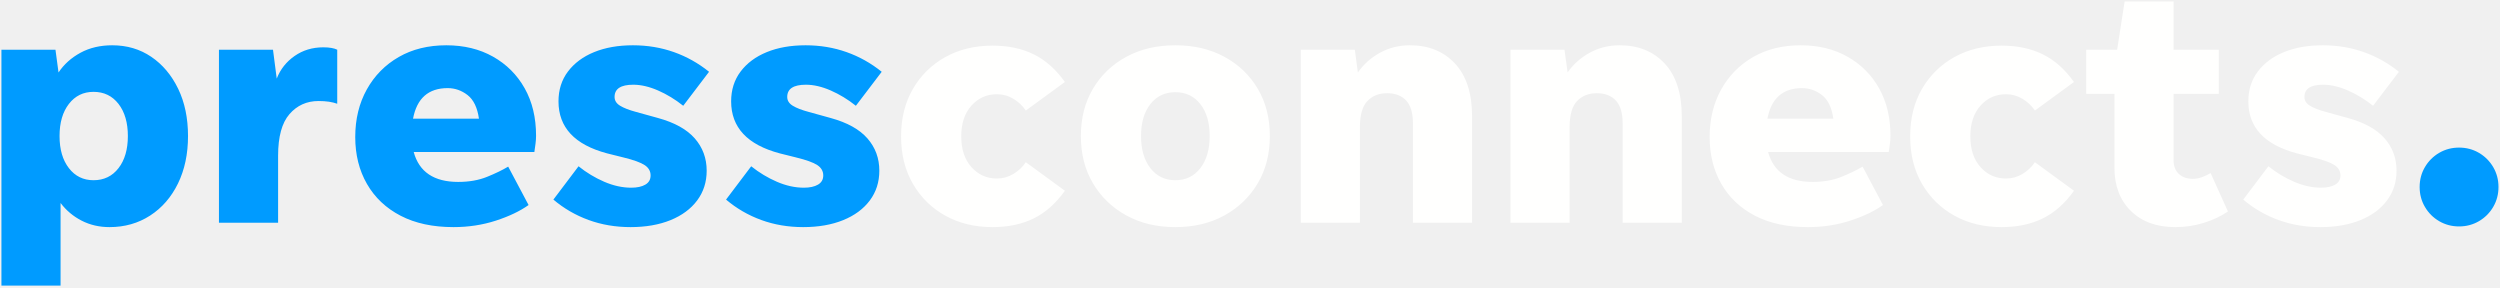
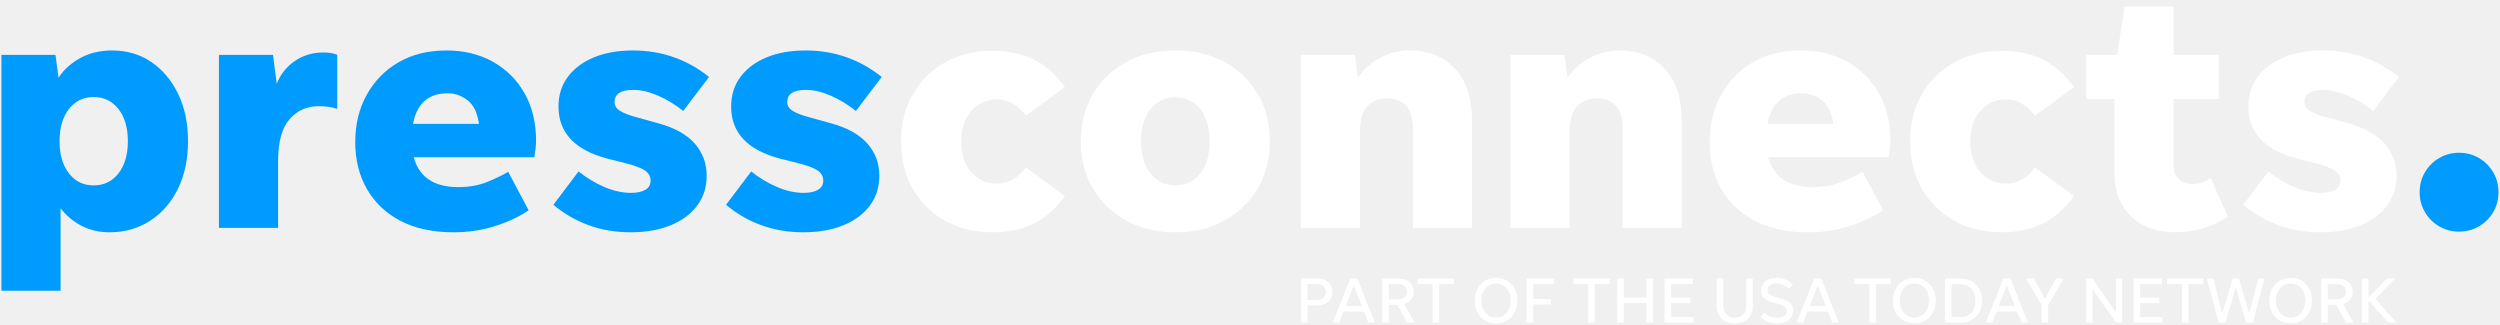
- <svg xmlns="http://www.w3.org/2000/svg" width="331" height="38" viewBox="0 0 331 38">
+ <svg xmlns="http://www.w3.org/2000/svg" width="331" height="43" viewBox="0 0 331 43">
  <g fill="none" fill-rule="evenodd">
-     <path fill="#009BFF" class="no-color-change" d="M12.384 23.861C13.764 23.861 14.866 23.328 15.692 22.263 16.517 21.199 16.929 19.781 16.929 18.011 16.929 16.241 16.517 14.824 15.692 13.757 14.866 12.693 13.764 12.161 12.384 12.161 11.034 12.161 9.946 12.693 9.122 13.757 8.297 14.824 7.884 16.241 7.884 18.011 7.884 19.781 8.297 21.199 9.122 22.263 9.946 23.328 11.034 23.861 12.384 23.861zM14.499 30.07C13.15 30.07 11.919 29.785 10.809 29.216 9.699 28.646 8.769 27.865 8.019 26.876L8.019 37.81.19 37.81.19 6.581 7.344 6.581 7.749 9.595C8.469 8.515 9.437 7.646 10.652 6.986 11.867 6.326 13.269 5.996 14.86 5.996 16.809 5.996 18.534 6.505 20.034 7.525 21.534 8.546 22.719 9.956 23.59 11.755 24.459 13.556 24.894 15.641 24.894 18.011 24.894 20.38 24.451 22.474 23.567 24.289 22.682 26.103 21.452 27.521 19.877 28.541 18.302 29.56 16.509 30.07 14.499 30.07L14.499 30.07zM36.82 20.621L36.82 29.486 28.989 29.486 28.989 6.581 36.144 6.581 36.639 10.406C37.119 9.175 37.906 8.177 39.002 7.414 40.097 6.648 41.364 6.265 42.804 6.265 43.614 6.265 44.229 6.371 44.65 6.581L44.65 13.736C44.319 13.617 43.952 13.527 43.547 13.466 43.142 13.406 42.684 13.376 42.174 13.376 40.614 13.376 39.332 13.954 38.327 15.109 37.321 16.263 36.82 18.101 36.82 20.621M59.274 11.666C56.724 11.666 55.194 13.015 54.684 15.716L63.414 15.716C63.204 14.246 62.701 13.203 61.906 12.587 61.111 11.974 60.234 11.666 59.274 11.666zM69.984 27.146C68.843 27.956 67.396 28.646 65.641 29.216 63.886 29.785 62.019 30.07 60.039 30.07 57.309 30.07 54.976 29.568 53.041 28.563 51.107 27.558 49.621 26.156 48.587 24.355 47.551 22.556 47.034 20.486 47.034 18.146 47.034 15.777 47.544 13.675 48.564 11.845 49.583 10.016 50.994 8.584 52.794 7.548 54.594 6.513 56.694 5.996 59.094 5.996 61.434 5.996 63.496 6.498 65.281 7.503 67.066 8.509 68.461 9.904 69.466 11.688 70.471 13.474 70.974 15.566 70.974 17.966 70.974 18.296 70.951 18.64 70.906 19.001 70.861 19.361 70.809 19.736 70.749 20.126L54.774 20.126C55.494 22.765 57.458 24.086 60.669 24.086 62.109 24.086 63.383 23.861 64.494 23.411 65.603 22.961 66.534 22.511 67.284 22.06L69.984 27.146 69.984 27.146zM83.484 30.07C81.504 30.07 79.651 29.755 77.926 29.126 76.201 28.496 74.649 27.595 73.269 26.425L76.599 22.015C77.649 22.855 78.781 23.539 79.996 24.063 81.212 24.588 82.404 24.851 83.574 24.851 84.354 24.851 84.976 24.716 85.442 24.445 85.906 24.175 86.139 23.771 86.139 23.23 86.139 22.662 85.876 22.203 85.351 21.859 84.826 21.513 83.889 21.175 82.539 20.845L80.379 20.306C76.089 19.166 73.944 16.871 73.944 13.421 73.944 11.89 74.364 10.571 75.204 9.461 76.044 8.351 77.199 7.496 78.669 6.896 80.138 6.296 81.848 5.996 83.799 5.996 85.718 5.996 87.526 6.296 89.221 6.896 90.916 7.496 92.468 8.366 93.879 9.505L90.459 14.005C89.408 13.166 88.299 12.492 87.129 11.98 85.959 11.47 84.863 11.216 83.844 11.216 82.193 11.216 81.369 11.755 81.369 12.836 81.369 13.316 81.616 13.707 82.111 14.005 82.607 14.306 83.304 14.576 84.204 14.816L87.129 15.626C89.318 16.226 90.939 17.127 91.989 18.326 93.039 19.526 93.564 20.951 93.564 22.601 93.564 24.101 93.143 25.414 92.304 26.539 91.464 27.664 90.286 28.533 88.772 29.148 87.256 29.763 85.493 30.07 83.484 30.07M106.343 30.07C104.363 30.07 102.511 29.755 100.786 29.126 99.061 28.496 97.508 27.595 96.129 26.425L99.459 22.015C100.508 22.855 101.641 23.539 102.856 24.063 104.071 24.588 105.263 24.851 106.434 24.851 107.214 24.851 107.836 24.716 108.301 24.445 108.766 24.175 108.999 23.771 108.999 23.23 108.999 22.662 108.735 22.203 108.211 21.859 107.686 21.513 106.749 21.175 105.399 20.845L103.238 20.306C98.948 19.166 96.803 16.871 96.803 13.421 96.803 11.89 97.223 10.571 98.064 9.461 98.903 8.351 100.058 7.496 101.528 6.896 102.998 6.296 104.708 5.996 106.658 5.996 108.578 5.996 110.386 6.296 112.081 6.896 113.776 7.496 115.328 8.366 116.738 9.505L113.318 14.005C112.268 13.166 111.158 12.492 109.988 11.98 108.818 11.47 107.723 11.216 106.704 11.216 105.053 11.216 104.229 11.755 104.229 12.836 104.229 13.316 104.476 13.707 104.971 14.005 105.466 14.306 106.164 14.576 107.064 14.816L109.988 15.626C112.178 16.226 113.798 17.127 114.848 18.326 115.898 19.526 116.423 20.951 116.423 22.601 116.423 24.101 116.003 25.414 115.164 26.539 114.323 27.664 113.146 28.533 111.631 29.148 110.116 29.763 108.353 30.07 106.343 30.07" />
-     <path fill="#FFFFFE" d="M131.408 30.07C129.068 30.07 126.991 29.568 125.176 28.563 123.36 27.558 121.928 26.156 120.879 24.355 119.828 22.556 119.303 20.457 119.303 18.056 119.303 15.656 119.828 13.556 120.879 11.755 121.928 9.956 123.36 8.554 125.176 7.548 126.991 6.543 129.068 6.041 131.408 6.041 133.478 6.041 135.293 6.423 136.853 7.188 138.413 7.953 139.793 9.175 140.993 10.855L135.818 14.636C135.398 14.005 134.851 13.488 134.176 13.084 133.501 12.677 132.773 12.476 131.993 12.476 130.643 12.476 129.518 12.978 128.618 13.984 127.718 14.988 127.268 16.345 127.268 18.056 127.268 19.765 127.718 21.123 128.618 22.128 129.518 23.134 130.643 23.636 131.993 23.636 132.773 23.636 133.501 23.433 134.176 23.029 134.851 22.623 135.398 22.105 135.818 21.476L140.993 25.255C139.793 26.936 138.413 28.158 136.853 28.923 135.293 29.688 133.478 30.07 131.408 30.07M155.618 23.861C156.998 23.861 158.1 23.328 158.925 22.263 159.75 21.199 160.163 19.781 160.163 18.011 160.163 16.241 159.75 14.832 158.925 13.781 158.1 12.73 156.998 12.206 155.618 12.206 154.238 12.206 153.135 12.73 152.311 13.781 151.485 14.832 151.073 16.241 151.073 18.011 151.073 19.781 151.485 21.199 152.311 22.263 153.135 23.328 154.238 23.861 155.618 23.861zM155.618 30.07C153.158 30.07 150.99 29.552 149.115 28.518 147.24 27.484 145.77 26.066 144.706 24.265 143.64 22.466 143.108 20.38 143.108 18.011 143.108 15.641 143.64 13.556 144.706 11.755 145.77 9.956 147.24 8.546 149.115 7.525 150.99 6.505 153.158 5.996 155.618 5.996 158.078 5.996 160.245 6.505 162.121 7.525 163.995 8.546 165.465 9.956 166.53 11.755 167.595 13.556 168.128 15.641 168.128 18.011 168.128 20.38 167.595 22.466 166.53 24.265 165.465 26.066 163.995 27.484 162.121 28.518 160.245 29.552 158.078 30.07 155.618 30.07L155.618 30.07zM180.052 16.841L180.052 29.486 172.223 29.486 172.223 6.581 179.378 6.581 179.783 9.595C180.532 8.515 181.507 7.646 182.708 6.986 183.907 6.326 185.228 5.996 186.668 5.996 189.158 5.996 191.152 6.806 192.653 8.425 194.153 10.046 194.903 12.371 194.903 15.4L194.903 29.486 187.073 29.486 187.073 16.3C187.073 14.951 186.772 13.954 186.172 13.308 185.572 12.664 184.733 12.341 183.653 12.341 182.573 12.341 181.703 12.685 181.043 13.376 180.382 14.066 180.052 15.22 180.052 16.841M207.817 16.841L207.817 29.486 199.988 29.486 199.988 6.581 207.142 6.581 207.547 9.595C208.297 8.515 209.272 7.646 210.472 6.986 211.672 6.326 212.993 5.996 214.432 5.996 216.922 5.996 218.917 6.806 220.418 8.425 221.918 10.046 222.668 12.371 222.668 15.4L222.668 29.486 214.838 29.486 214.838 16.3C214.838 14.951 214.537 13.954 213.937 13.308 213.337 12.664 212.498 12.341 211.418 12.341 210.338 12.341 209.467 12.685 208.807 13.376 208.147 14.066 207.817 15.22 207.817 16.841M238.596 11.666C236.047 11.666 234.516 13.015 234.006 15.716L242.737 15.716C242.526 14.246 242.024 13.203 241.229 12.587 240.434 11.974 239.556 11.666 238.596 11.666zM249.306 27.146C248.166 27.956 246.719 28.646 244.964 29.216 243.209 29.785 241.341 30.07 239.362 30.07 236.631 30.07 234.299 29.568 232.364 28.563 230.429 27.558 228.944 26.156 227.91 24.355 226.875 22.556 226.357 20.486 226.357 18.146 226.357 15.777 226.867 13.675 227.886 11.845 228.906 10.016 230.317 8.584 232.117 7.548 233.917 6.513 236.016 5.996 238.417 5.996 240.756 5.996 242.819 6.498 244.604 7.503 246.388 8.509 247.784 9.904 248.789 11.688 249.794 13.474 250.297 15.566 250.297 17.966 250.297 18.296 250.274 18.64 250.229 19.001 250.184 19.361 250.131 19.736 250.072 20.126L234.096 20.126C234.817 22.765 236.781 24.086 239.992 24.086 241.431 24.086 242.707 23.861 243.817 23.411 244.926 22.961 245.856 22.511 246.607 22.06L249.306 27.146 249.306 27.146zM265.011 30.07C262.672 30.07 260.593 29.568 258.779 28.563 256.964 27.558 255.531 26.156 254.481 24.355 253.431 22.556 252.907 20.457 252.907 18.056 252.907 15.656 253.431 13.556 254.481 11.755 255.531 9.956 256.964 8.554 258.779 7.548 260.593 6.543 262.672 6.041 265.011 6.041 267.082 6.041 268.896 6.423 270.457 7.188 272.016 7.953 273.396 9.175 274.596 10.855L269.422 14.636C269.001 14.005 268.454 13.488 267.779 13.084 267.104 12.677 266.377 12.476 265.596 12.476 264.247 12.476 263.122 12.978 262.221 13.984 261.321 14.988 260.872 16.345 260.872 18.056 260.872 19.765 261.321 21.123 262.221 22.128 263.122 23.134 264.247 23.636 265.596 23.636 266.377 23.636 267.104 23.433 267.779 23.029 268.454 22.623 269.001 22.105 269.422 21.476L274.596 25.255C273.396 26.936 272.016 28.158 270.457 28.923 268.896 29.688 267.082 30.07 265.011 30.07M294.981 28.001C294.05 28.63 292.986 29.133 291.786 29.507 290.586 29.882 289.326 30.07 288.006 30.07 285.546 30.07 283.589 29.359 282.133 27.933 280.678 26.509 279.951 24.595 279.951 22.195L279.951 12.431 276.216 12.431 276.216 6.581 280.311 6.581 281.301.191 287.781.191 287.781 6.581 293.766 6.581 293.766 12.431 287.781 12.431 287.781 21.206C287.781 21.986 288.013 22.593 288.478 23.029 288.943 23.463 289.566 23.681 290.346 23.681 290.736 23.681 291.133 23.606 291.539 23.456 291.944 23.306 292.326 23.127 292.686 22.916L294.981 28.001M307.22 30.07C305.241 30.07 303.388 29.755 301.663 29.126 299.938 28.496 298.385 27.595 297.005 26.425L300.336 22.015C301.385 22.855 302.518 23.539 303.733 24.063 304.948 24.588 306.14 24.851 307.311 24.851 308.09 24.851 308.713 24.716 309.178 24.445 309.643 24.175 309.876 23.771 309.876 23.23 309.876 22.662 309.613 22.203 309.089 21.859 308.563 21.513 307.626 21.175 306.276 20.845L304.116 20.306C299.825 19.166 297.68 16.871 297.68 13.421 297.68 11.89 298.1 10.571 298.941 9.461 299.78 8.351 300.935 7.496 302.406 6.896 303.876 6.296 305.586 5.996 307.536 5.996 309.456 5.996 311.263 6.296 312.959 6.896 314.653 7.496 316.206 8.366 317.616 9.505L314.196 14.005C313.145 13.166 312.036 12.492 310.866 11.98 309.696 11.47 308.6 11.216 307.581 11.216 305.93 11.216 305.106 11.755 305.106 12.836 305.106 13.316 305.353 13.707 305.848 14.005 306.343 14.306 307.041 14.576 307.941 14.816L310.866 15.626C313.055 16.226 314.675 17.127 315.725 18.326 316.775 19.526 317.3 20.951 317.3 22.601 317.3 24.101 316.88 25.414 316.041 26.539 315.201 27.664 314.023 28.533 312.508 29.148 310.993 29.763 309.23 30.07 307.22 30.07" />
-     <path fill="#009BFF" class="no-color-change" d="M325.581,29.98 C324.62,29.98 323.743,29.748 322.948,29.283 C322.153,28.818 321.523,28.189 321.058,27.393 C320.592,26.599 320.361,25.72 320.361,24.761 C320.361,23.8 320.592,22.923 321.058,22.128 C321.523,21.334 322.153,20.704 322.948,20.238 C323.743,19.773 324.62,19.541 325.581,19.541 C326.541,19.541 327.418,19.773 328.214,20.238 C329.007,20.704 329.637,21.334 330.103,22.128 C330.568,22.923 330.8,23.8 330.8,24.761 C330.8,25.72 330.568,26.599 330.103,27.393 C329.637,28.189 329.007,28.818 328.214,29.283 C327.418,29.748 326.541,29.98 325.581,29.98" />
+     <path fill="#FFFFFF" d="M173.126 39.719L174.293 39.719C174.676 39.719 174.979 39.624 175.203 39.436 175.426 39.247 175.538 38.989 175.538 38.663 175.538 38.337 175.426 38.079 175.203 37.891 174.979 37.701 174.676 37.608 174.293 37.608L173.126 37.608 173.126 39.719zM172.258 42.716L172.258 36.877 174.293 36.877C174.945 36.877 175.464 37.037 175.846 37.358 176.23 37.679 176.422 38.113 176.422 38.663 176.422 39.207 176.23 39.638 175.846 39.955 175.464 40.273 174.945 40.432 174.293 40.432L173.126 40.432 173.126 42.716 172.258 42.716zM178.173 40.518L180.303 40.518 179.238 37.779 178.173 40.518zM181.153 42.716L180.587 41.247 177.89 41.247 177.324 42.716 176.448 42.716 178.783 36.877 179.719 36.877 182.046 42.716 181.153 42.716zM183.883 39.633L185.077 39.633C185.449 39.633 185.745 39.542 185.965 39.359 186.185 39.176 186.296 38.929 186.296 38.62 186.296 38.311 186.185 38.066 185.965 37.882 185.745 37.699 185.449 37.608 185.077 37.608L183.883 37.608 183.883 39.633zM183.883 40.346L183.883 42.716 183.016 42.716 183.016 36.877 185.077 36.877C185.723 36.877 186.236 37.033 186.613 37.345 186.991 37.657 187.18 38.082 187.18 38.62 187.18 39.027 187.066 39.37 186.837 39.651 186.608 39.931 186.293 40.129 185.892 40.242L187.309 42.716 186.322 42.716 184.991 40.346 183.883 40.346z" />
+     <polyline fill="#FFFFFF" points="189.67 42.716 189.67 37.608 187.704 37.608 187.704 36.877 192.503 36.877 192.503 37.608 190.537 37.608 190.537 42.716 189.67 42.716" />
+     <path fill="#FFFFFF" d="M198.075,42.055 C198.453,42.055 198.789,41.959 199.084,41.767 C199.379,41.575 199.609,41.311 199.775,40.973 C199.941,40.635 200.024,40.242 200.024,39.796 C200.024,39.35 199.941,38.958 199.775,38.62 C199.609,38.282 199.379,38.018 199.084,37.826 C198.789,37.634 198.453,37.538 198.075,37.538 C197.698,37.538 197.363,37.634 197.071,37.826 C196.779,38.018 196.549,38.282 196.383,38.62 C196.217,38.958 196.134,39.35 196.134,39.796 C196.134,40.242 196.217,40.635 196.383,40.973 C196.549,41.311 196.779,41.575 197.071,41.767 C197.363,41.959 197.698,42.055 198.075,42.055 Z M198.075,42.811 C197.526,42.811 197.04,42.681 196.616,42.424 C196.192,42.166 195.859,41.811 195.615,41.36 C195.372,40.907 195.251,40.386 195.251,39.796 C195.251,39.207 195.372,38.686 195.615,38.234 C195.859,37.781 196.192,37.427 196.616,37.169 C197.04,36.911 197.526,36.783 198.075,36.783 C198.625,36.783 199.113,36.911 199.539,37.169 C199.965,37.427 200.3,37.781 200.544,38.234 C200.787,38.686 200.909,39.207 200.909,39.796 C200.909,40.386 200.787,40.907 200.544,41.36 C200.3,41.811 199.965,42.166 199.539,42.424 C199.113,42.681 198.625,42.811 198.075,42.811 Z" />
+     <polyline fill="#FFFFFF" points="202.995 42.716 202.128 42.716 202.128 36.877 205.759 36.877 205.759 37.608 202.995 37.608 202.995 39.582 205.339 39.582 205.339 40.312 202.995 40.312 202.995 42.716" />
+     <polyline fill="#FFFFFF" points="210.284 42.716 210.284 37.608 208.318 37.608 208.318 36.877 213.117 36.877 213.117 37.608 211.151 37.608 211.151 42.716 210.284 42.716" />
+     <polyline fill="#FFFFFF" points="214.113 42.716 214.113 36.877 214.98 36.877 214.98 39.376 217.994 39.376 217.994 36.877 218.861 36.877 218.861 42.716 217.994 42.716 217.994 40.122 214.98 40.122 214.98 42.716 214.113 42.716" />
+     <polyline fill="#FFFFFF" points="220.389 42.716 220.389 36.877 224.132 36.877 224.132 37.608 221.256 37.608 221.256 39.41 223.789 39.41 223.789 40.14 221.256 40.14 221.256 41.986 224.202 41.986 224.202 42.716 220.389 42.716" />
+     <path fill="#FFFFFF" d="M229.679 42.055C230.154 42.055 230.528 41.911 230.799 41.625 231.071 41.339 231.208 40.952 231.208 40.466L231.208 36.877 232.075 36.877 232.075 40.475C232.075 41.202 231.861 41.773 231.435 42.188 231.008 42.603 230.423 42.811 229.679 42.811 228.935 42.811 228.351 42.603 227.927 42.188 227.504 41.773 227.293 41.202 227.293 40.475L227.293 36.877 228.16 36.877 228.16 40.466C228.16 40.952 228.296 41.339 228.567 41.625 228.839 41.911 229.21 42.055 229.679 42.055M235.311 42.811C234.871 42.811 234.45 42.733 234.049 42.578 233.648 42.424 233.325 42.218 233.079 41.96L233.568 41.385C233.797 41.597 234.068 41.763 234.38 41.883 234.692 42.003 235.003 42.063 235.311 42.063 235.689 42.063 235.994 41.99 236.225 41.844 236.458 41.698 236.573 41.496 236.573 41.239 236.573 41.004 236.49 40.807 236.324 40.647 236.158 40.487 235.875 40.352 235.474 40.242L234.668 40.028C234.146 39.891 233.767 39.696 233.53 39.445 233.292 39.193 233.173 38.863 233.173 38.457 233.173 38.125 233.262 37.833 233.439 37.581 233.617 37.329 233.861 37.134 234.173 36.993 234.485 36.853 234.839 36.783 235.234 36.783 235.652 36.783 236.044 36.862 236.41 37.019 236.776 37.176 237.1 37.396 237.38 37.676L236.856 38.242C236.611 38.014 236.354 37.838 236.089 37.714 235.822 37.591 235.54 37.529 235.243 37.529 234.881 37.529 234.587 37.606 234.358 37.758 234.13 37.909 234.015 38.119 234.015 38.388 234.015 38.635 234.096 38.826 234.259 38.964 234.422 39.101 234.672 39.216 235.01 39.307L235.912 39.556C236.433 39.699 236.814 39.9 237.054 40.157 237.295 40.414 237.415 40.736 237.415 41.119 237.415 41.456 237.326 41.752 237.149 42.007 236.971 42.262 236.725 42.459 236.41 42.6 236.095 42.74 235.729 42.811 235.311 42.811M239.595 40.518L241.725 40.518 240.66 37.779 239.595 40.518zM242.575 42.716L242.008 41.247 239.312 41.247 238.746 42.716 237.87 42.716 240.205 36.877 241.141 36.877 243.467 42.716 242.575 42.716z" />
+     <polyline fill="#FFFFFF" points="247.503 42.716 247.503 37.608 245.537 37.608 245.537 36.877 250.337 36.877 250.337 37.608 248.37 37.608 248.37 42.716 247.503 42.716" />
+     <path fill="#FFFFFF" d="M253.462 42.055C253.839 42.055 254.175 41.959 254.47 41.767 254.765 41.575 254.996 41.311 255.162 40.973 255.328 40.635 255.411 40.242 255.411 39.796 255.411 39.35 255.328 38.958 255.162 38.62 254.996 38.282 254.765 38.018 254.47 37.826 254.175 37.634 253.839 37.538 253.462 37.538 253.084 37.538 252.749 37.634 252.457 37.826 252.165 38.018 251.936 38.282 251.77 38.62 251.604 38.958 251.521 39.35 251.521 39.796 251.521 40.242 251.604 40.635 251.77 40.973 251.936 41.311 252.165 41.575 252.457 41.767 252.749 41.959 253.084 42.055 253.462 42.055zM253.462 42.811C252.912 42.811 252.425 42.681 252.002 42.424 251.579 42.166 251.245 41.811 251.002 41.36 250.758 40.907 250.636 40.386 250.636 39.796 250.636 39.207 250.758 38.686 251.002 38.234 251.245 37.781 251.579 37.427 252.002 37.169 252.425 36.911 252.912 36.783 253.462 36.783 254.011 36.783 254.499 36.911 254.925 37.169 255.351 37.427 255.686 37.781 255.93 38.234 256.173 38.686 256.295 39.207 256.295 39.796 256.295 40.386 256.173 40.907 255.93 41.36 255.686 41.811 255.351 42.166 254.925 42.424 254.499 42.681 254.011 42.811 253.462 42.811zM258.381 41.986L259.566 41.986C259.978 41.986 260.332 41.896 260.627 41.716 260.921 41.535 261.147 41.282 261.304 40.955 261.462 40.629 261.541 40.242 261.541 39.796 261.541 39.35 261.462 38.964 261.304 38.638 261.147 38.311 260.921 38.058 260.627 37.878 260.332 37.697 259.978 37.608 259.566 37.608L258.381 37.608 258.381 41.986zM257.514 42.716L257.514 36.877 259.566 36.877C260.138 36.877 260.639 36.999 261.068 37.242 261.498 37.486 261.831 37.826 262.069 38.264 262.306 38.701 262.425 39.213 262.425 39.796 262.425 40.38 262.306 40.891 262.069 41.329 261.831 41.767 261.498 42.108 261.068 42.351 260.639 42.594 260.138 42.716 259.566 42.716L257.514 42.716zM264.64 40.518L266.769 40.518 265.705 37.779 264.64 40.518zM267.62 42.716L267.052 41.247 264.357 41.247 263.79 42.716 262.915 42.716 265.25 36.877 266.185 36.877 268.512 42.716 267.62 42.716z" />
+     <polyline fill="#FFFFFF" points="271.173 40.398 271.173 42.716 270.306 42.716 270.306 40.398 268.255 36.877 269.277 36.877 270.745 39.573 272.213 36.877 273.217 36.877 271.173 40.398" />
+     <polyline fill="#FFFFFF" points="280.154 42.716 277.038 38.242 277.038 42.716 276.222 42.716 276.222 36.877 277.029 36.877 280.154 41.351 280.154 36.877 280.962 36.877 280.962 42.716 280.154 42.716" />
+     <polyline fill="#FFFFFF" points="282.49 42.716 282.49 36.877 286.233 36.877 286.233 37.608 283.357 37.608 283.357 39.41 285.889 39.41 285.889 40.14 283.357 40.14 283.357 41.986 286.302 41.986 286.302 42.716 282.49 42.716" />
+     <polyline fill="#FFFFFF" points="288.878 42.716 288.878 37.608 286.912 37.608 286.912 36.877 291.711 36.877 291.711 37.608 289.745 37.608 289.745 42.716 288.878 42.716" />
+     <polyline fill="#FFFFFF" points="297.378 42.716 296.012 38.063 294.647 42.716 293.746 42.716 292.192 36.877 293.05 36.877 294.235 41.496 295.6 36.877 296.424 36.877 297.798 41.514 298.992 36.877 299.833 36.877 298.279 42.716 297.378 42.716" />
+     <path fill="#FFFFFF" d="M303.276 42.055C303.654 42.055 303.99 41.959 304.285 41.767 304.58 41.575 304.81 41.311 304.976 40.973 305.142 40.635 305.225 40.242 305.225 39.796 305.225 39.35 305.142 38.958 304.976 38.62 304.81 38.282 304.58 38.018 304.285 37.826 303.99 37.634 303.654 37.538 303.276 37.538 302.898 37.538 302.563 37.634 302.271 37.826 301.979 38.018 301.751 38.282 301.585 38.62 301.419 38.958 301.336 39.35 301.336 39.796 301.336 40.242 301.419 40.635 301.585 40.973 301.751 41.311 301.979 41.575 302.271 41.767 302.563 41.959 302.898 42.055 303.276 42.055zM303.276 42.811C302.726 42.811 302.24 42.681 301.816 42.424 301.393 42.166 301.059 41.811 300.816 41.36 300.573 40.907 300.451 40.386 300.451 39.796 300.451 39.207 300.573 38.686 300.816 38.234 301.059 37.781 301.393 37.427 301.816 37.169 302.24 36.911 302.726 36.783 303.276 36.783 303.826 36.783 304.313 36.911 304.74 37.169 305.166 37.427 305.501 37.781 305.745 38.234 305.988 38.686 306.109 39.207 306.109 39.796 306.109 40.386 305.988 40.907 305.745 41.36 305.501 41.811 305.166 42.166 304.74 42.424 304.313 42.681 303.826 42.811 303.276 42.811zM308.196 39.633L309.389 39.633C309.761 39.633 310.057 39.542 310.277 39.359 310.498 39.176 310.608 38.929 310.608 38.62 310.608 38.311 310.498 38.066 310.277 37.882 310.057 37.699 309.761 37.608 309.389 37.608L308.196 37.608 308.196 39.633zM308.196 40.346L308.196 42.716 307.329 42.716 307.329 36.877 309.389 36.877C310.036 36.877 310.548 37.033 310.925 37.345 311.303 37.657 311.493 38.082 311.493 38.62 311.493 39.027 311.378 39.37 311.149 39.651 310.92 39.931 310.605 40.129 310.205 40.242L311.622 42.716 310.633 42.716 309.303 40.346 308.196 40.346z" />
+     <polyline fill="#FFFFFF" points="316.206 42.716 313.588 39.771 313.588 42.716 312.72 42.716 312.72 36.877 313.588 36.877 313.588 39.436 316.034 36.877 317.107 36.877 314.506 39.556 317.297 42.716 316.206 42.716" />
+     <path class="no-color-change" fill="#009BFF" d="M12.384 24.545C13.764 24.545 14.866 24.013 15.692 22.948 16.517 21.883 16.929 20.466 16.929 18.695 16.929 16.926 16.517 15.508 15.692 14.443 14.866 13.378 13.764 12.846 12.384 12.846 11.034 12.846 9.946 13.378 9.122 14.443 8.297 15.508 7.884 16.926 7.884 18.695 7.884 20.466 8.297 21.883 9.122 22.948 9.946 24.013 11.034 24.545 12.384 24.545zM14.499 30.755C13.15 30.755 11.919 30.47 10.809 29.901 9.699 29.331 8.769 28.55 8.019 27.561L8.019 38.495.19 38.495.19 7.266 7.344 7.266 7.749 10.281C8.469 9.2 9.437 8.33 10.652 7.67 11.867 7.011 13.269 6.681 14.86 6.681 16.809 6.681 18.534 7.191 20.034 8.21 21.534 9.231 22.719 10.641 23.59 12.441 24.459 14.24 24.894 16.326 24.894 18.695 24.894 21.066 24.451 23.158 23.567 24.973 22.682 26.788 21.452 28.206 19.877 29.226 18.302 30.245 16.509 30.755 14.499 30.755zM36.82 21.306L36.82 30.17 28.989 30.17 28.989 7.266 36.144 7.266 36.639 11.09C37.119 9.861 37.906 8.862 39.002 8.098 40.097 7.333 41.364 6.95 42.804 6.95 43.614 6.95 44.229 7.056 44.65 7.266L44.65 14.42C44.319 14.301 43.952 14.211 43.547 14.151 43.142 14.091 42.684 14.061 42.174 14.061 40.614 14.061 39.332 14.639 38.327 15.793 37.321 16.948 36.82 18.785 36.82 21.306M59.274 12.351C56.724 12.351 55.194 13.7 54.684 16.401L63.414 16.401C63.204 14.931 62.701 13.888 61.906 13.273 61.111 12.658 60.234 12.351 59.274 12.351zM69.984 27.83C68.843 28.641 67.396 29.331 65.641 29.901 63.886 30.47 62.019 30.755 60.039 30.755 57.309 30.755 54.976 30.253 53.041 29.248 51.107 28.243 49.621 26.84 48.587 25.04 47.551 23.24 47.034 21.17 47.034 18.83 47.034 16.461 47.544 14.361 48.564 12.531 49.583 10.701 50.994 9.268 52.794 8.233 54.594 7.199 56.694 6.681 59.094 6.681 61.434 6.681 63.496 7.183 65.281 8.188 67.066 9.194 68.461 10.588 69.466 12.373 70.471 14.158 70.974 16.251 70.974 18.651 70.974 18.981 70.951 19.325 70.906 19.686 70.861 20.045 70.809 20.421 70.749 20.811L54.774 20.811C55.494 23.45 57.458 24.771 60.669 24.771 62.109 24.771 63.383 24.545 64.494 24.096 65.603 23.646 66.534 23.195 67.284 22.745L69.984 27.83zM83.484 30.755C81.504 30.755 79.651 30.441 77.926 29.811 76.201 29.181 74.649 28.28 73.269 27.111L76.599 22.7C77.649 23.54 78.781 24.224 79.996 24.748 81.212 25.274 82.404 25.535 83.574 25.535 84.354 25.535 84.976 25.401 85.442 25.13 85.906 24.861 86.139 24.455 86.139 23.915 86.139 23.346 85.876 22.888 85.351 22.543 84.826 22.198 83.889 21.861 82.539 21.53L80.379 20.99C76.089 19.851 73.944 17.556 73.944 14.106 73.944 12.575 74.364 11.256 75.204 10.146 76.044 9.036 77.199 8.181 78.669 7.58 80.138 6.981 81.848 6.681 83.799 6.681 85.718 6.681 87.526 6.981 89.221 7.58 90.916 8.181 92.468 9.051 93.879 10.191L90.459 14.691C89.408 13.851 88.299 13.176 87.129 12.665 85.959 12.156 84.863 11.901 83.844 11.901 82.193 11.901 81.369 12.441 81.369 13.521 81.369 14.001 81.616 14.391 82.111 14.691 82.607 14.99 83.304 15.261 84.204 15.5L87.129 16.311C89.318 16.911 90.939 17.811 91.989 19.011 93.039 20.211 93.564 21.636 93.564 23.285 93.564 24.786 93.143 26.098 92.304 27.223 91.464 28.348 90.286 29.218 88.772 29.833 87.256 30.447 85.493 30.755 83.484 30.755M106.343 30.755C104.363 30.755 102.511 30.441 100.786 29.811 99.061 29.181 97.508 28.28 96.129 27.111L99.459 22.7C100.508 23.54 101.641 24.224 102.856 24.748 104.071 25.274 105.263 25.535 106.434 25.535 107.214 25.535 107.836 25.401 108.301 25.13 108.766 24.861 108.999 24.455 108.999 23.915 108.999 23.346 108.735 22.888 108.211 22.543 107.686 22.198 106.749 21.861 105.399 21.53L103.238 20.99C98.948 19.851 96.803 17.556 96.803 14.106 96.803 12.575 97.223 11.256 98.064 10.146 98.903 9.036 100.058 8.181 101.528 7.58 102.998 6.981 104.708 6.681 106.658 6.681 108.578 6.681 110.386 6.981 112.081 7.58 113.776 8.181 115.328 9.051 116.738 10.191L113.318 14.691C112.268 13.851 111.158 13.176 109.988 12.665 108.818 12.156 107.723 11.901 106.704 11.901 105.053 11.901 104.229 12.441 104.229 13.521 104.229 14.001 104.476 14.391 104.971 14.691 105.466 14.99 106.164 15.261 107.064 15.5L109.988 16.311C112.178 16.911 113.798 17.811 114.848 19.011 115.898 20.211 116.423 21.636 116.423 23.285 116.423 24.786 116.003 26.098 115.164 27.223 114.323 28.348 113.146 29.218 111.631 29.833 110.116 30.447 108.353 30.755 106.343 30.755" />
+     <path fill="#FFFFFF" d="M131.408 30.755C129.068 30.755 126.991 30.253 125.176 29.248 123.36 28.243 121.928 26.84 120.879 25.04 119.828 23.24 119.303 21.141 119.303 18.74 119.303 16.341 119.828 14.24 120.879 12.441 121.928 10.641 123.36 9.238 125.176 8.233 126.991 7.228 129.068 6.726 131.408 6.726 133.478 6.726 135.293 7.108 136.853 7.873 138.413 8.638 139.793 9.861 140.993 11.54L135.818 15.32C135.398 14.691 134.851 14.173 134.176 13.768 133.501 13.362 132.773 13.16 131.993 13.16 130.643 13.16 129.518 13.663 128.618 14.668 127.718 15.673 127.268 17.03 127.268 18.74 127.268 20.45 127.718 21.808 128.618 22.813 129.518 23.819 130.643 24.32 131.993 24.32 132.773 24.32 133.501 24.118 134.176 23.713 134.851 23.308 135.398 22.79 135.818 22.16L140.993 25.941C139.793 27.621 138.413 28.843 136.853 29.608 135.293 30.373 133.478 30.755 131.408 30.755M155.618 24.545C156.998 24.545 158.1 24.013 158.925 22.948 159.75 21.883 160.163 20.466 160.163 18.695 160.163 16.926 159.75 15.516 158.925 14.465 158.1 13.415 156.998 12.891 155.618 12.891 154.238 12.891 153.135 13.415 152.311 14.465 151.485 15.516 151.073 16.926 151.073 18.695 151.073 20.466 151.485 21.883 152.311 22.948 153.135 24.013 154.238 24.545 155.618 24.545zM155.618 30.755C153.158 30.755 150.99 30.237 149.115 29.203 147.24 28.168 145.77 26.75 144.706 24.95 143.64 23.151 143.108 21.066 143.108 18.695 143.108 16.326 143.64 14.24 144.706 12.441 145.77 10.641 147.24 9.231 149.115 8.21 150.99 7.191 153.158 6.681 155.618 6.681 158.078 6.681 160.245 7.191 162.121 8.21 163.995 9.231 165.465 10.641 166.53 12.441 167.595 14.24 168.128 16.326 168.128 18.695 168.128 21.066 167.595 23.151 166.53 24.95 165.465 26.75 163.995 28.168 162.121 29.203 160.245 30.237 158.078 30.755 155.618 30.755zM180.052 17.526L180.052 30.17 172.223 30.17 172.223 7.266 179.378 7.266 179.783 10.281C180.532 9.2 181.507 8.33 182.708 7.67 183.907 7.011 185.228 6.681 186.668 6.681 189.158 6.681 191.152 7.491 192.653 9.111 194.153 10.731 194.903 13.056 194.903 16.085L194.903 30.17 187.073 30.17 187.073 16.986C187.073 15.636 186.772 14.639 186.172 13.993 185.572 13.348 184.733 13.026 183.653 13.026 182.573 13.026 181.703 13.37 181.043 14.061 180.382 14.751 180.052 15.905 180.052 17.526M207.817 17.526L207.817 30.17 199.988 30.17 199.988 7.266 207.142 7.266 207.547 10.281C208.297 9.2 209.272 8.33 210.472 7.67 211.672 7.011 212.993 6.681 214.432 6.681 216.922 6.681 218.917 7.491 220.418 9.111 221.918 10.731 222.668 13.056 222.668 16.085L222.668 30.17 214.838 30.17 214.838 16.986C214.838 15.636 214.537 14.639 213.937 13.993 213.337 13.348 212.498 13.026 211.418 13.026 210.338 13.026 209.467 13.37 208.807 14.061 208.147 14.751 207.817 15.905 207.817 17.526M238.596 12.351C236.047 12.351 234.516 13.7 234.006 16.401L242.737 16.401C242.526 14.931 242.024 13.888 241.229 13.273 240.434 12.658 239.556 12.351 238.596 12.351zM249.306 27.83C248.166 28.641 246.719 29.331 244.964 29.901 243.209 30.47 241.341 30.755 239.362 30.755 236.631 30.755 234.299 30.253 232.364 29.248 230.429 28.243 228.944 26.84 227.91 25.04 226.875 23.24 226.357 21.17 226.357 18.83 226.357 16.461 226.867 14.361 227.886 12.531 228.906 10.701 230.317 9.268 232.117 8.233 233.917 7.199 236.016 6.681 238.417 6.681 240.756 6.681 242.819 7.183 244.604 8.188 246.388 9.194 247.784 10.588 248.789 12.373 249.794 14.158 250.297 16.251 250.297 18.651 250.297 18.981 250.274 19.325 250.229 19.686 250.184 20.045 250.131 20.421 250.072 20.811L234.096 20.811C234.817 23.45 236.781 24.771 239.992 24.771 241.431 24.771 242.707 24.545 243.817 24.096 244.926 23.646 245.856 23.195 246.607 22.745L249.306 27.83zM265.011 30.755C262.672 30.755 260.593 30.253 258.779 29.248 256.964 28.243 255.531 26.84 254.481 25.04 253.431 23.24 252.907 21.141 252.907 18.74 252.907 16.341 253.431 14.24 254.481 12.441 255.531 10.641 256.964 9.238 258.779 8.233 260.593 7.228 262.672 6.726 265.011 6.726 267.082 6.726 268.896 7.108 270.457 7.873 272.016 8.638 273.396 9.861 274.596 11.54L269.422 15.32C269.001 14.691 268.454 14.173 267.779 13.768 267.104 13.362 266.377 13.16 265.596 13.16 264.247 13.16 263.122 13.663 262.221 14.668 261.321 15.673 260.872 17.03 260.872 18.74 260.872 20.45 261.321 21.808 262.221 22.813 263.122 23.819 264.247 24.32 265.596 24.32 266.377 24.32 267.104 24.118 267.779 23.713 268.454 23.308 269.001 22.79 269.422 22.16L274.596 25.941C273.396 27.621 272.016 28.843 270.457 29.608 268.896 30.373 267.082 30.755 265.011 30.755M294.981 28.686C294.05 29.316 292.986 29.819 291.786 30.193 290.586 30.568 289.326 30.755 288.006 30.755 285.546 30.755 283.589 30.043 282.133 28.618 280.678 27.194 279.951 25.281 279.951 22.88L279.951 13.115 276.216 13.115 276.216 7.266 280.311 7.266 281.301.875 287.781.875 287.781 7.266 293.766 7.266 293.766 13.115 287.781 13.115 287.781 21.891C287.781 22.671 288.013 23.278 288.478 23.713 288.943 24.149 289.566 24.365 290.346 24.365 290.736 24.365 291.133 24.291 291.539 24.141 291.944 23.99 292.326 23.811 292.686 23.601L294.981 28.686M307.22 30.755C305.241 30.755 303.388 30.441 301.663 29.811 299.938 29.181 298.385 28.28 297.005 27.111L300.336 22.7C301.385 23.54 302.518 24.224 303.733 24.748 304.948 25.274 306.14 25.535 307.311 25.535 308.09 25.535 308.713 25.401 309.178 25.13 309.643 24.861 309.876 24.455 309.876 23.915 309.876 23.346 309.613 22.888 309.089 22.543 308.563 22.198 307.626 21.861 306.276 21.53L304.116 20.99C299.825 19.851 297.68 17.556 297.68 14.106 297.68 12.575 298.1 11.256 298.941 10.146 299.78 9.036 300.935 8.181 302.406 7.58 303.876 6.981 305.586 6.681 307.536 6.681 309.456 6.681 311.263 6.981 312.959 7.58 314.653 8.181 316.206 9.051 317.616 10.191L314.196 14.691C313.145 13.851 312.036 13.176 310.866 12.665 309.696 12.156 308.6 11.901 307.581 11.901 305.93 11.901 305.106 12.441 305.106 13.521 305.106 14.001 305.353 14.391 305.848 14.691 306.343 14.99 307.041 15.261 307.941 15.5L310.866 16.311C313.055 16.911 314.675 17.811 315.725 19.011 316.775 20.211 317.3 21.636 317.3 23.285 317.3 24.786 316.88 26.098 316.041 27.223 315.201 28.348 314.023 29.218 312.508 29.833 310.993 30.447 309.23 30.755 307.22 30.755" />
+     <path class="no-color-change" fill="#009BFF" d="M325.581,30.665 C324.62,30.665 323.743,30.433 322.948,29.968 C322.153,29.503 321.523,28.873 321.058,28.078 C320.592,27.283 320.361,26.406 320.361,25.445 C320.361,24.486 320.592,23.609 321.058,22.813 C321.523,22.019 322.153,21.389 322.948,20.923 C323.743,20.458 324.62,20.226 325.581,20.226 C326.541,20.226 327.418,20.458 328.214,20.923 C329.007,21.389 329.637,22.019 330.103,22.813 C330.568,23.609 330.8,24.486 330.8,25.445 C330.8,26.406 330.568,27.283 330.103,28.078 C329.637,28.873 329.007,29.503 328.214,29.968 C327.418,30.433 326.541,30.665 325.581,30.665" />
  </g>
</svg>
